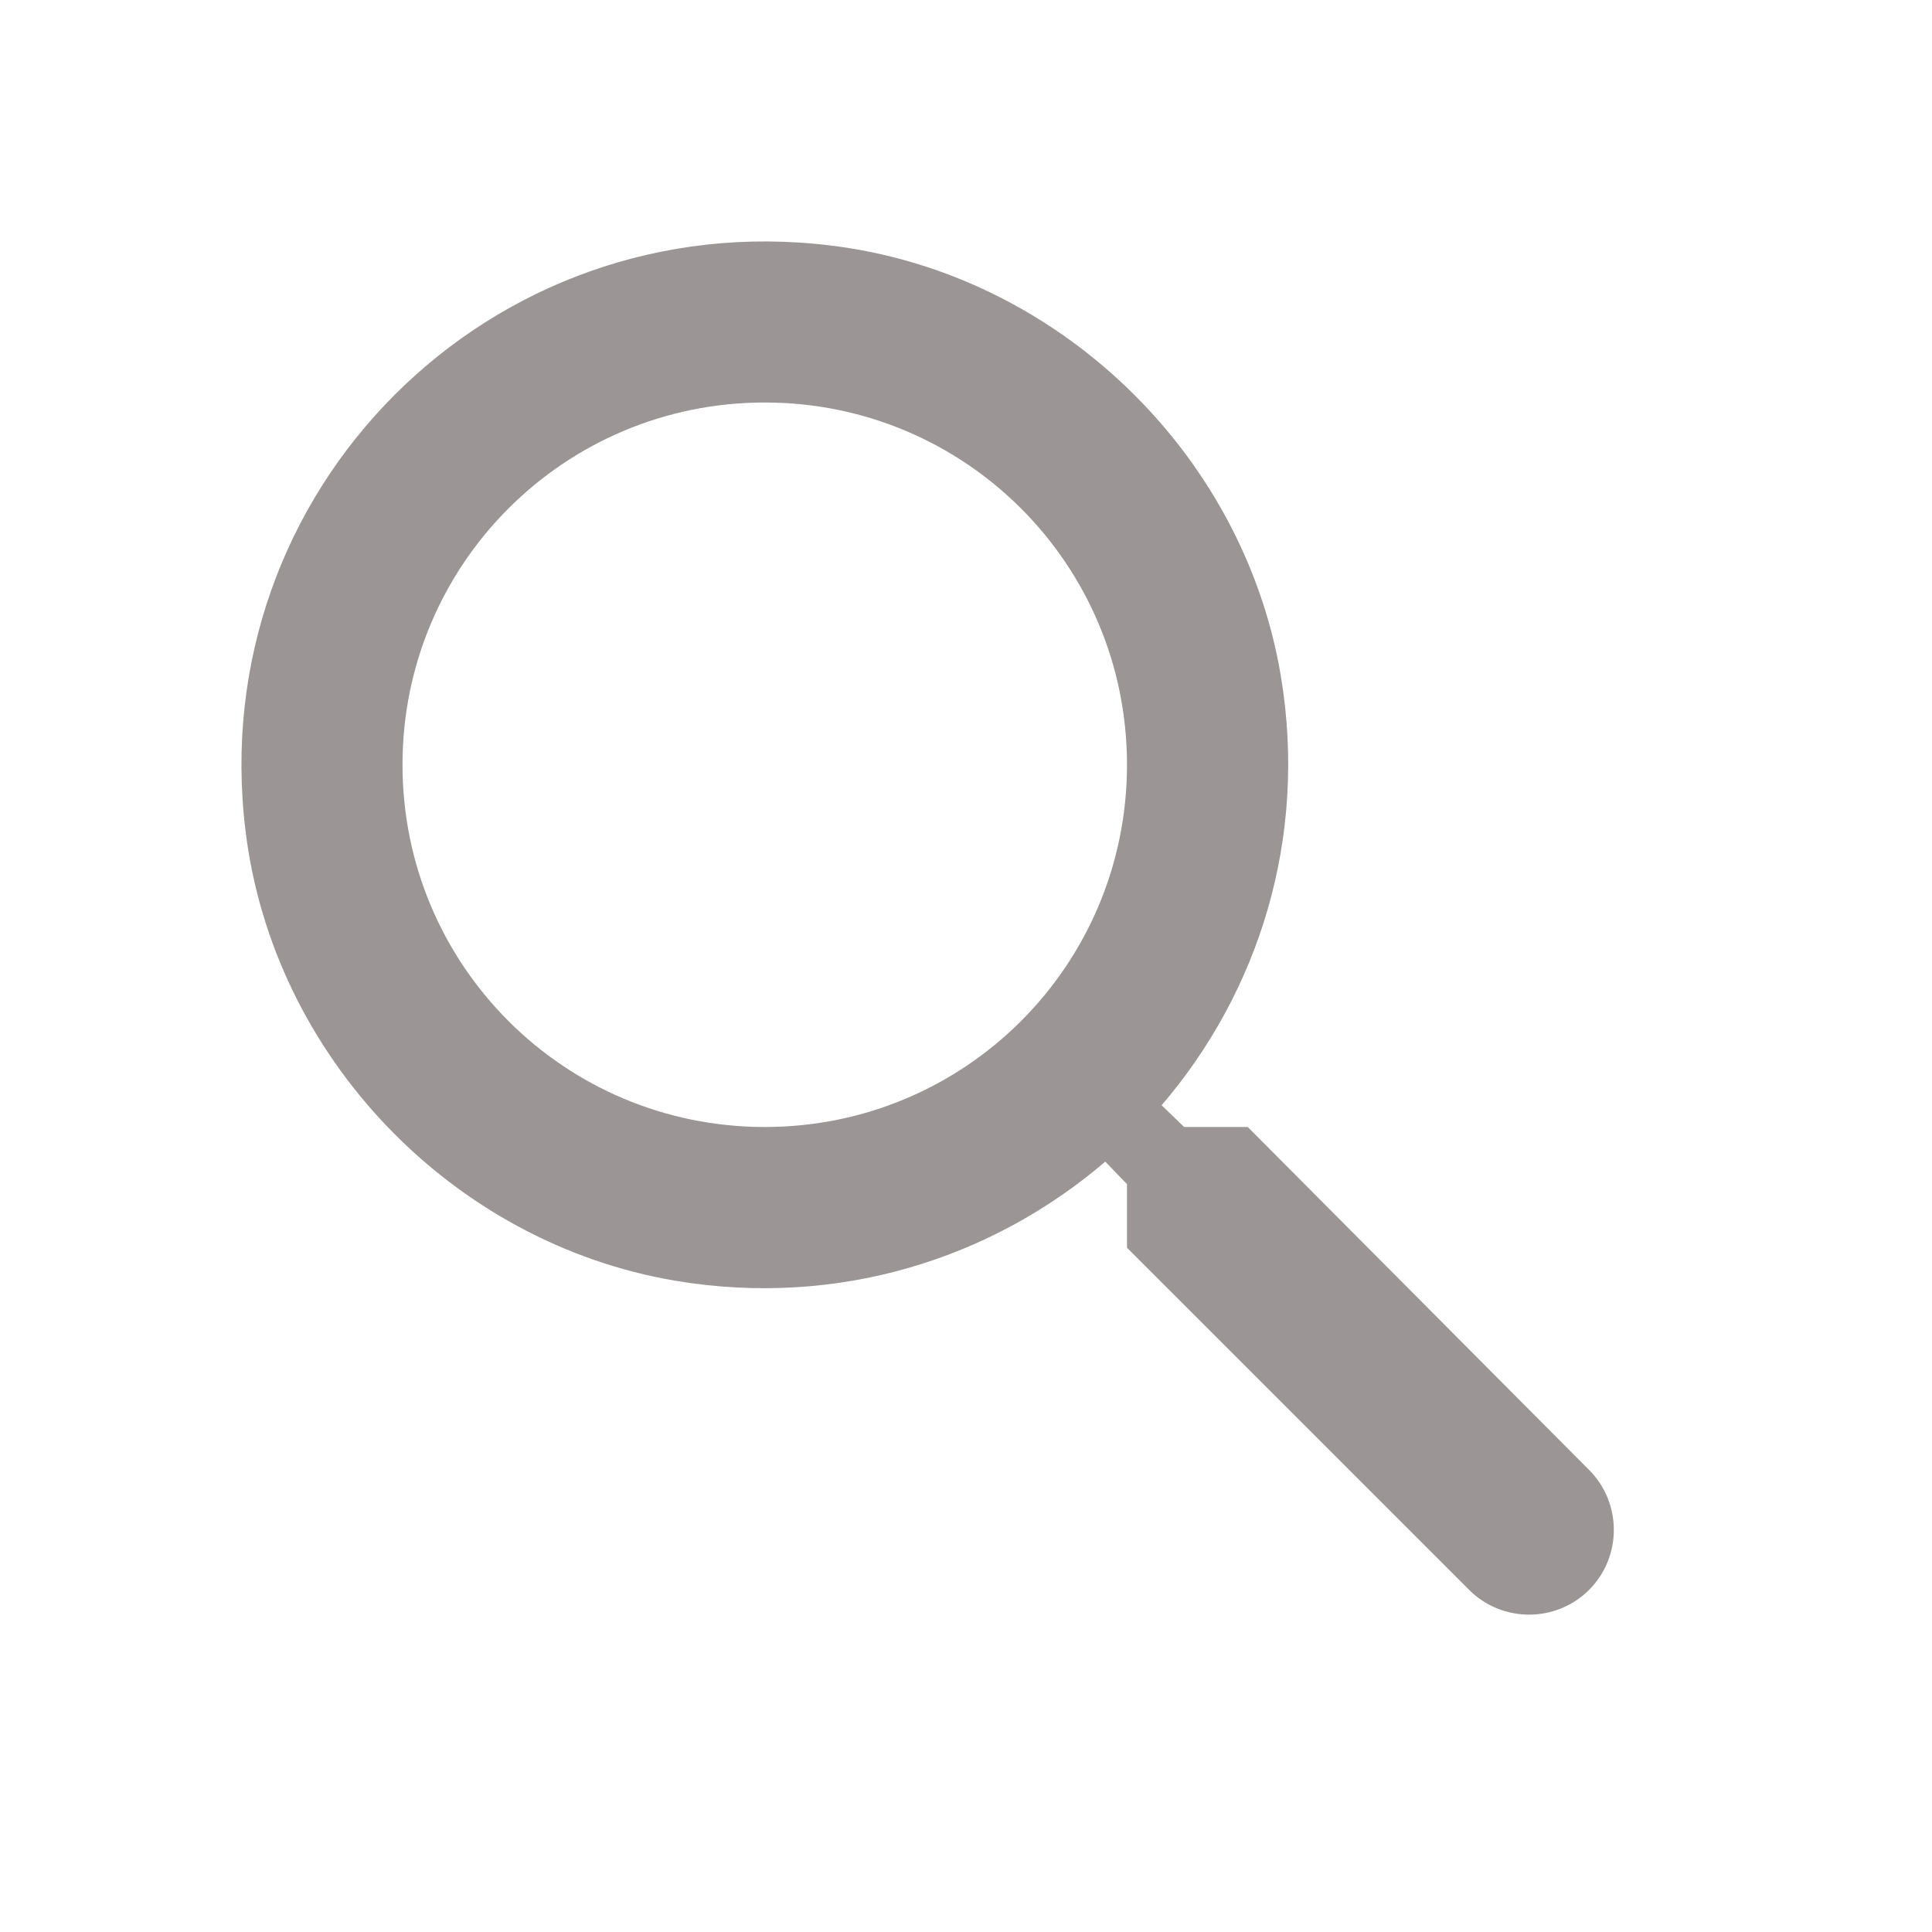
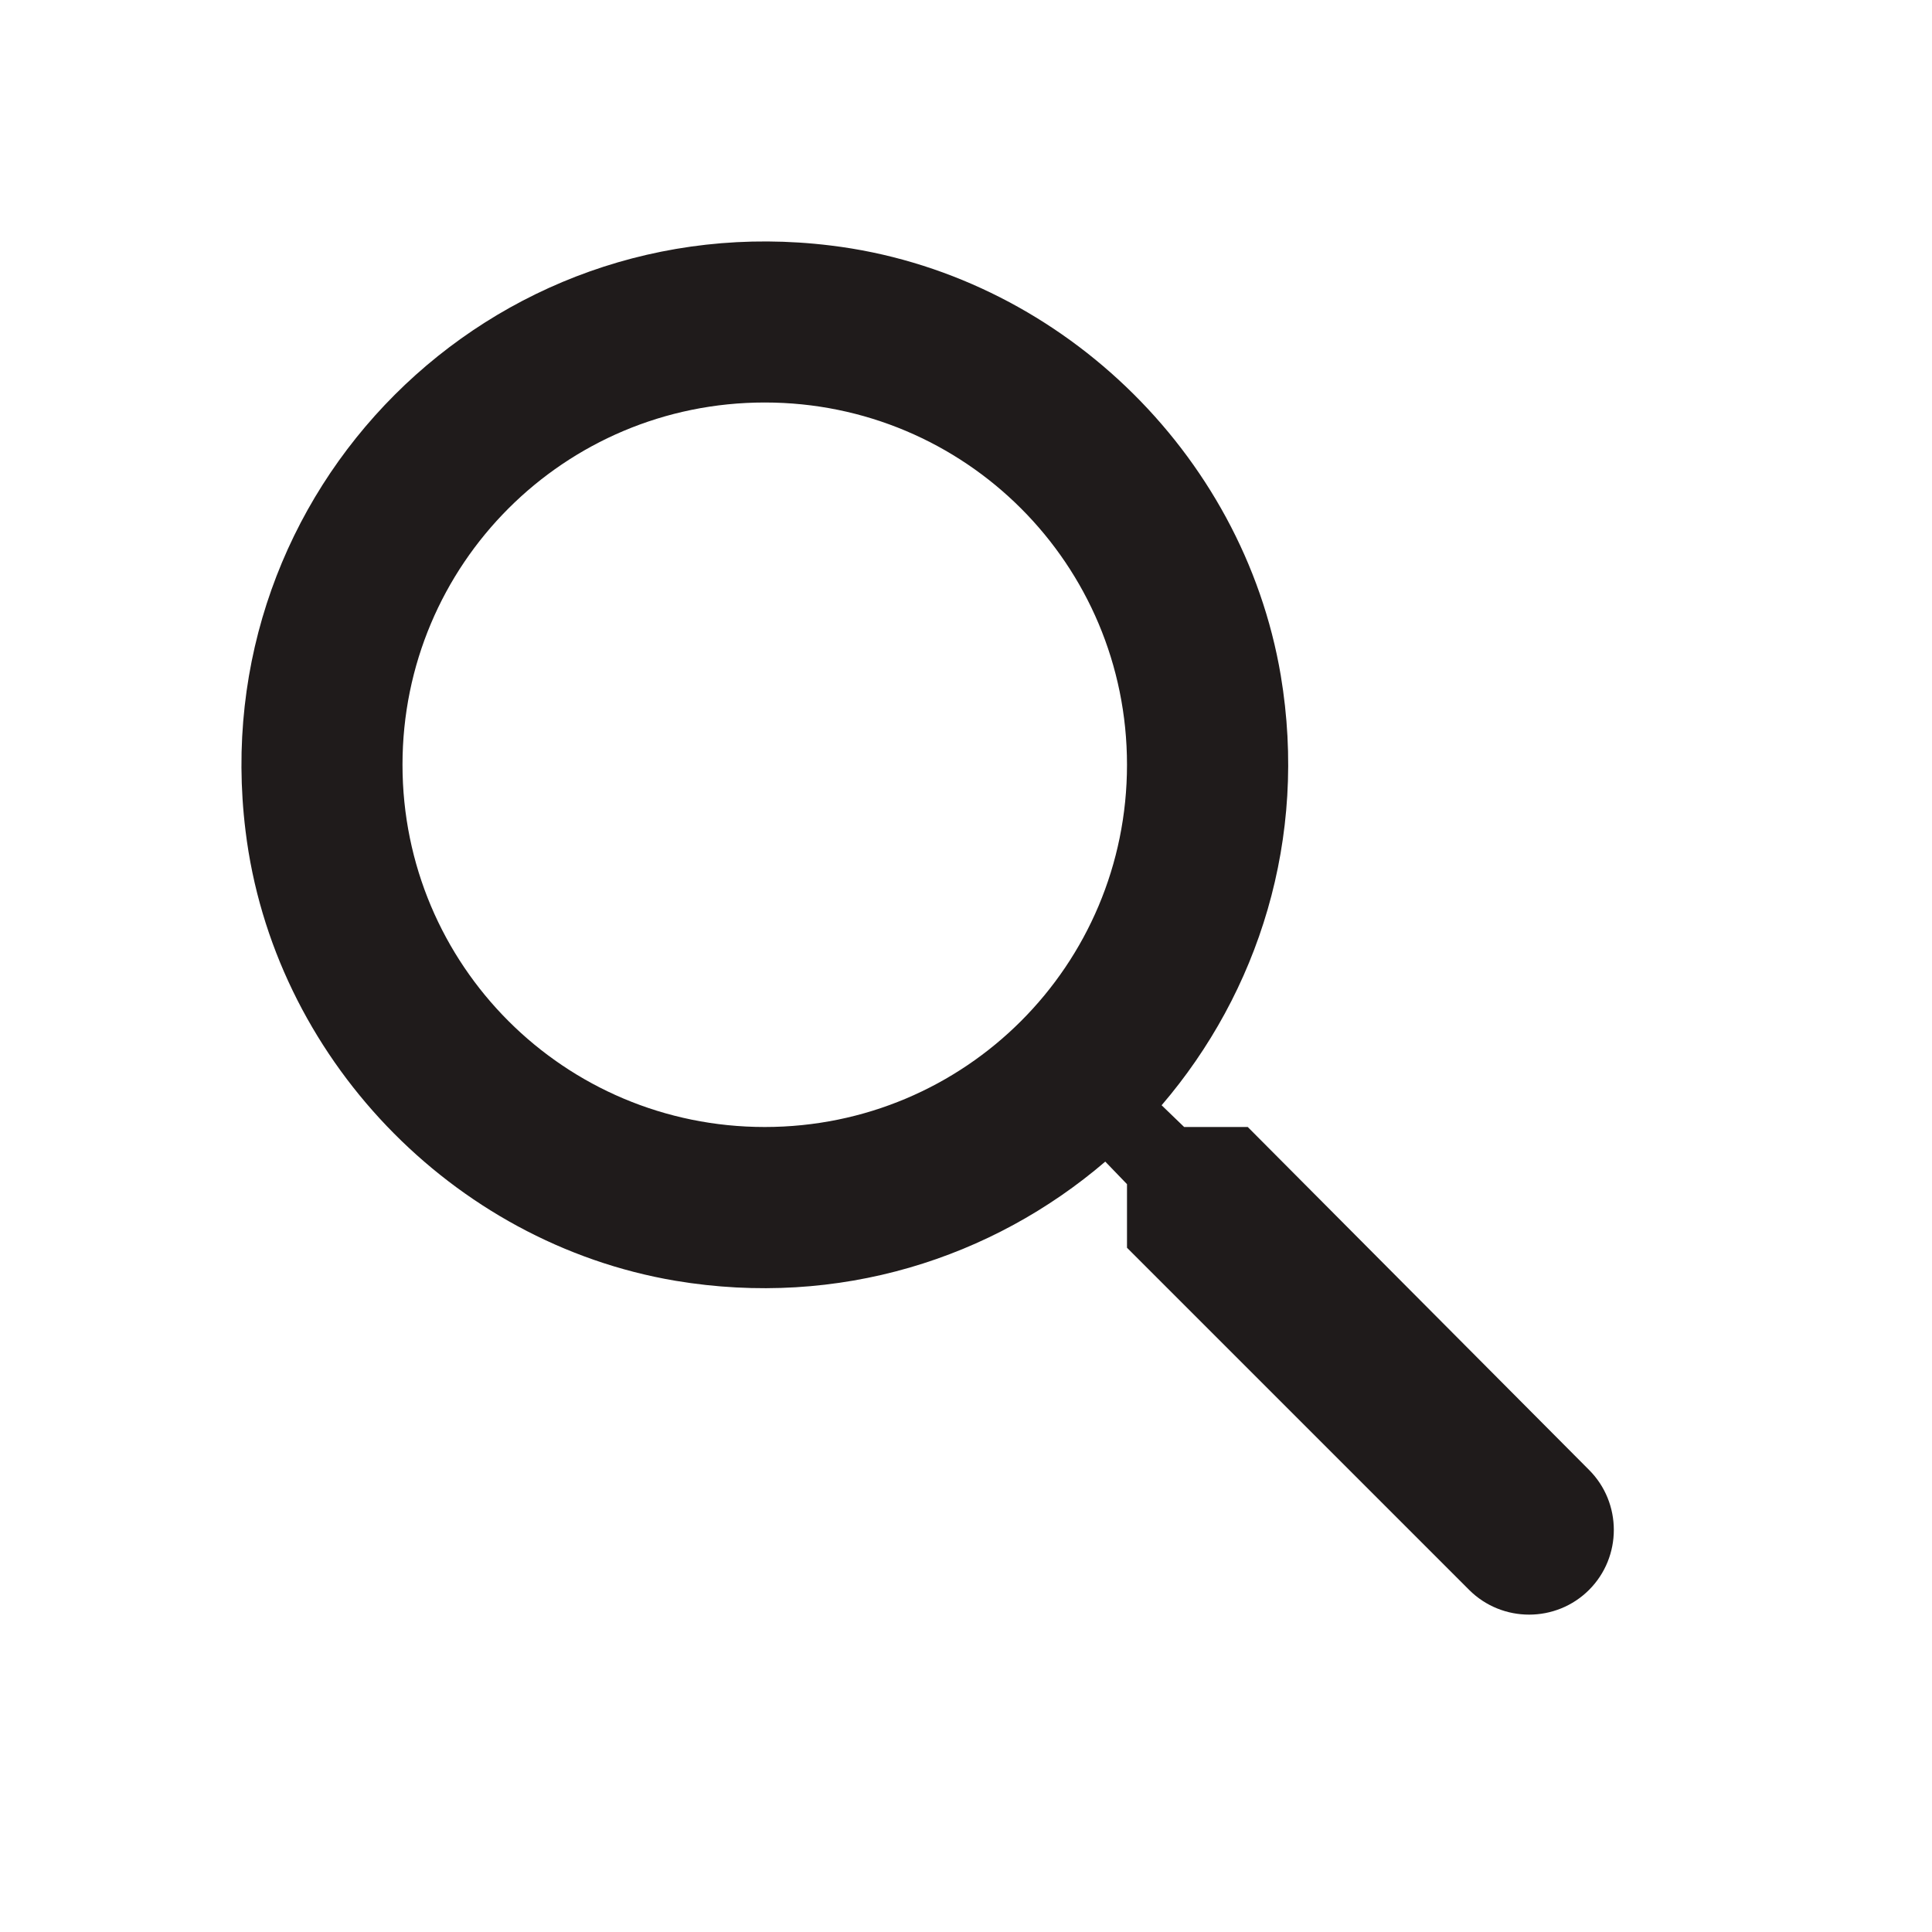
<svg xmlns="http://www.w3.org/2000/svg" width="24" height="24" viewBox="0 0 24 24" fill="none">
-   <path d="M15.5 14H14.71L14.43 13.73C15.63 12.33 16.25 10.42 15.91 8.39C15.44 5.61 13.12 3.39 10.32 3.05C6.09 2.53 2.53 6.09 3.05 10.32C3.39 13.12 5.61 15.44 8.39 15.91C10.42 16.25 12.33 15.63 13.73 14.43L14 14.71V15.5L18.25 19.75C18.66 20.16 19.33 20.16 19.74 19.75C20.15 19.34 20.15 18.67 19.74 18.26L15.5 14ZM9.5 14C7.01 14 5 11.99 5 9.5C5 7.01 7.01 5 9.5 5C11.99 5 14 7.01 14 9.5C14 11.99 11.99 14 9.5 14Z" fill="#9B9595" />
+   <path d="M15.5 14H14.71L14.43 13.73C15.63 12.33 16.25 10.42 15.91 8.39C15.44 5.61 13.12 3.39 10.32 3.05C6.09 2.53 2.53 6.09 3.05 10.32C3.39 13.12 5.61 15.44 8.39 15.91C10.42 16.25 12.33 15.63 13.73 14.43L14 14.71V15.5L18.25 19.75C18.66 20.16 19.33 20.16 19.74 19.75C20.15 19.34 20.15 18.67 19.74 18.26L15.5 14ZM9.5 14C7.01 14 5 11.99 5 9.5C5 7.01 7.01 5 9.5 5C11.99 5 14 7.01 14 9.5C14 11.99 11.99 14 9.5 14Z" fill="#1F1B1B" />
</svg>
